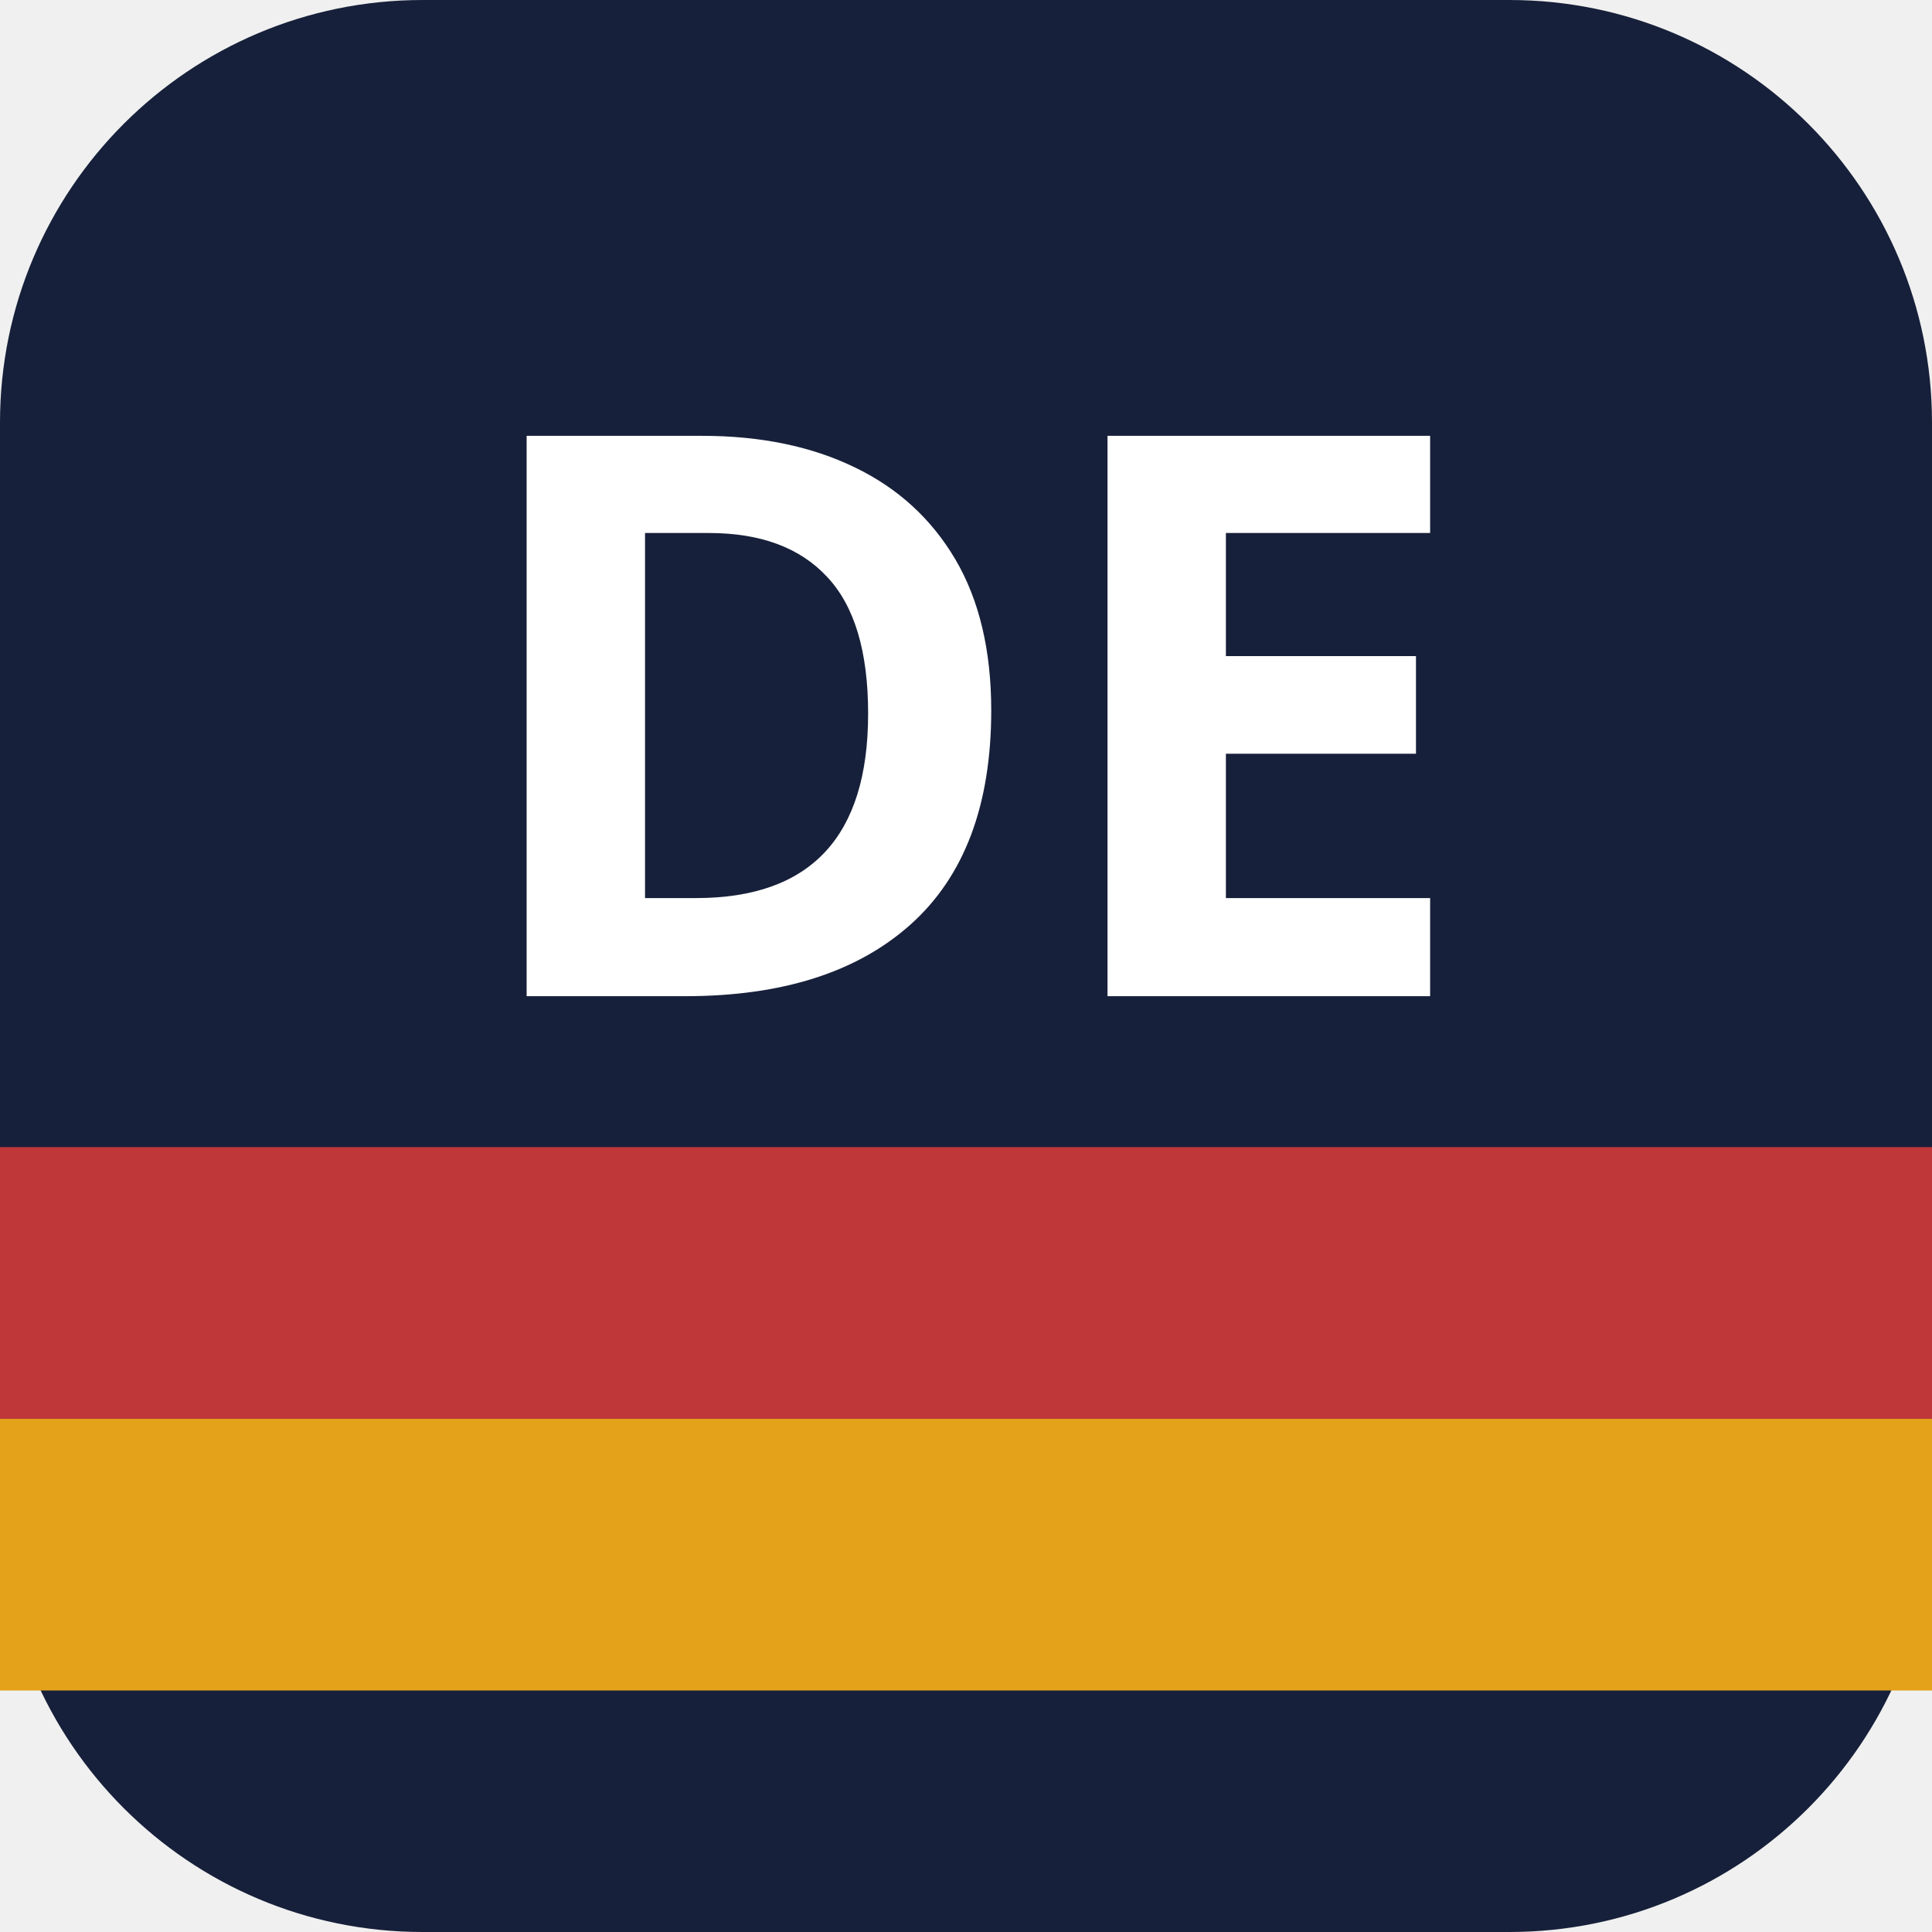
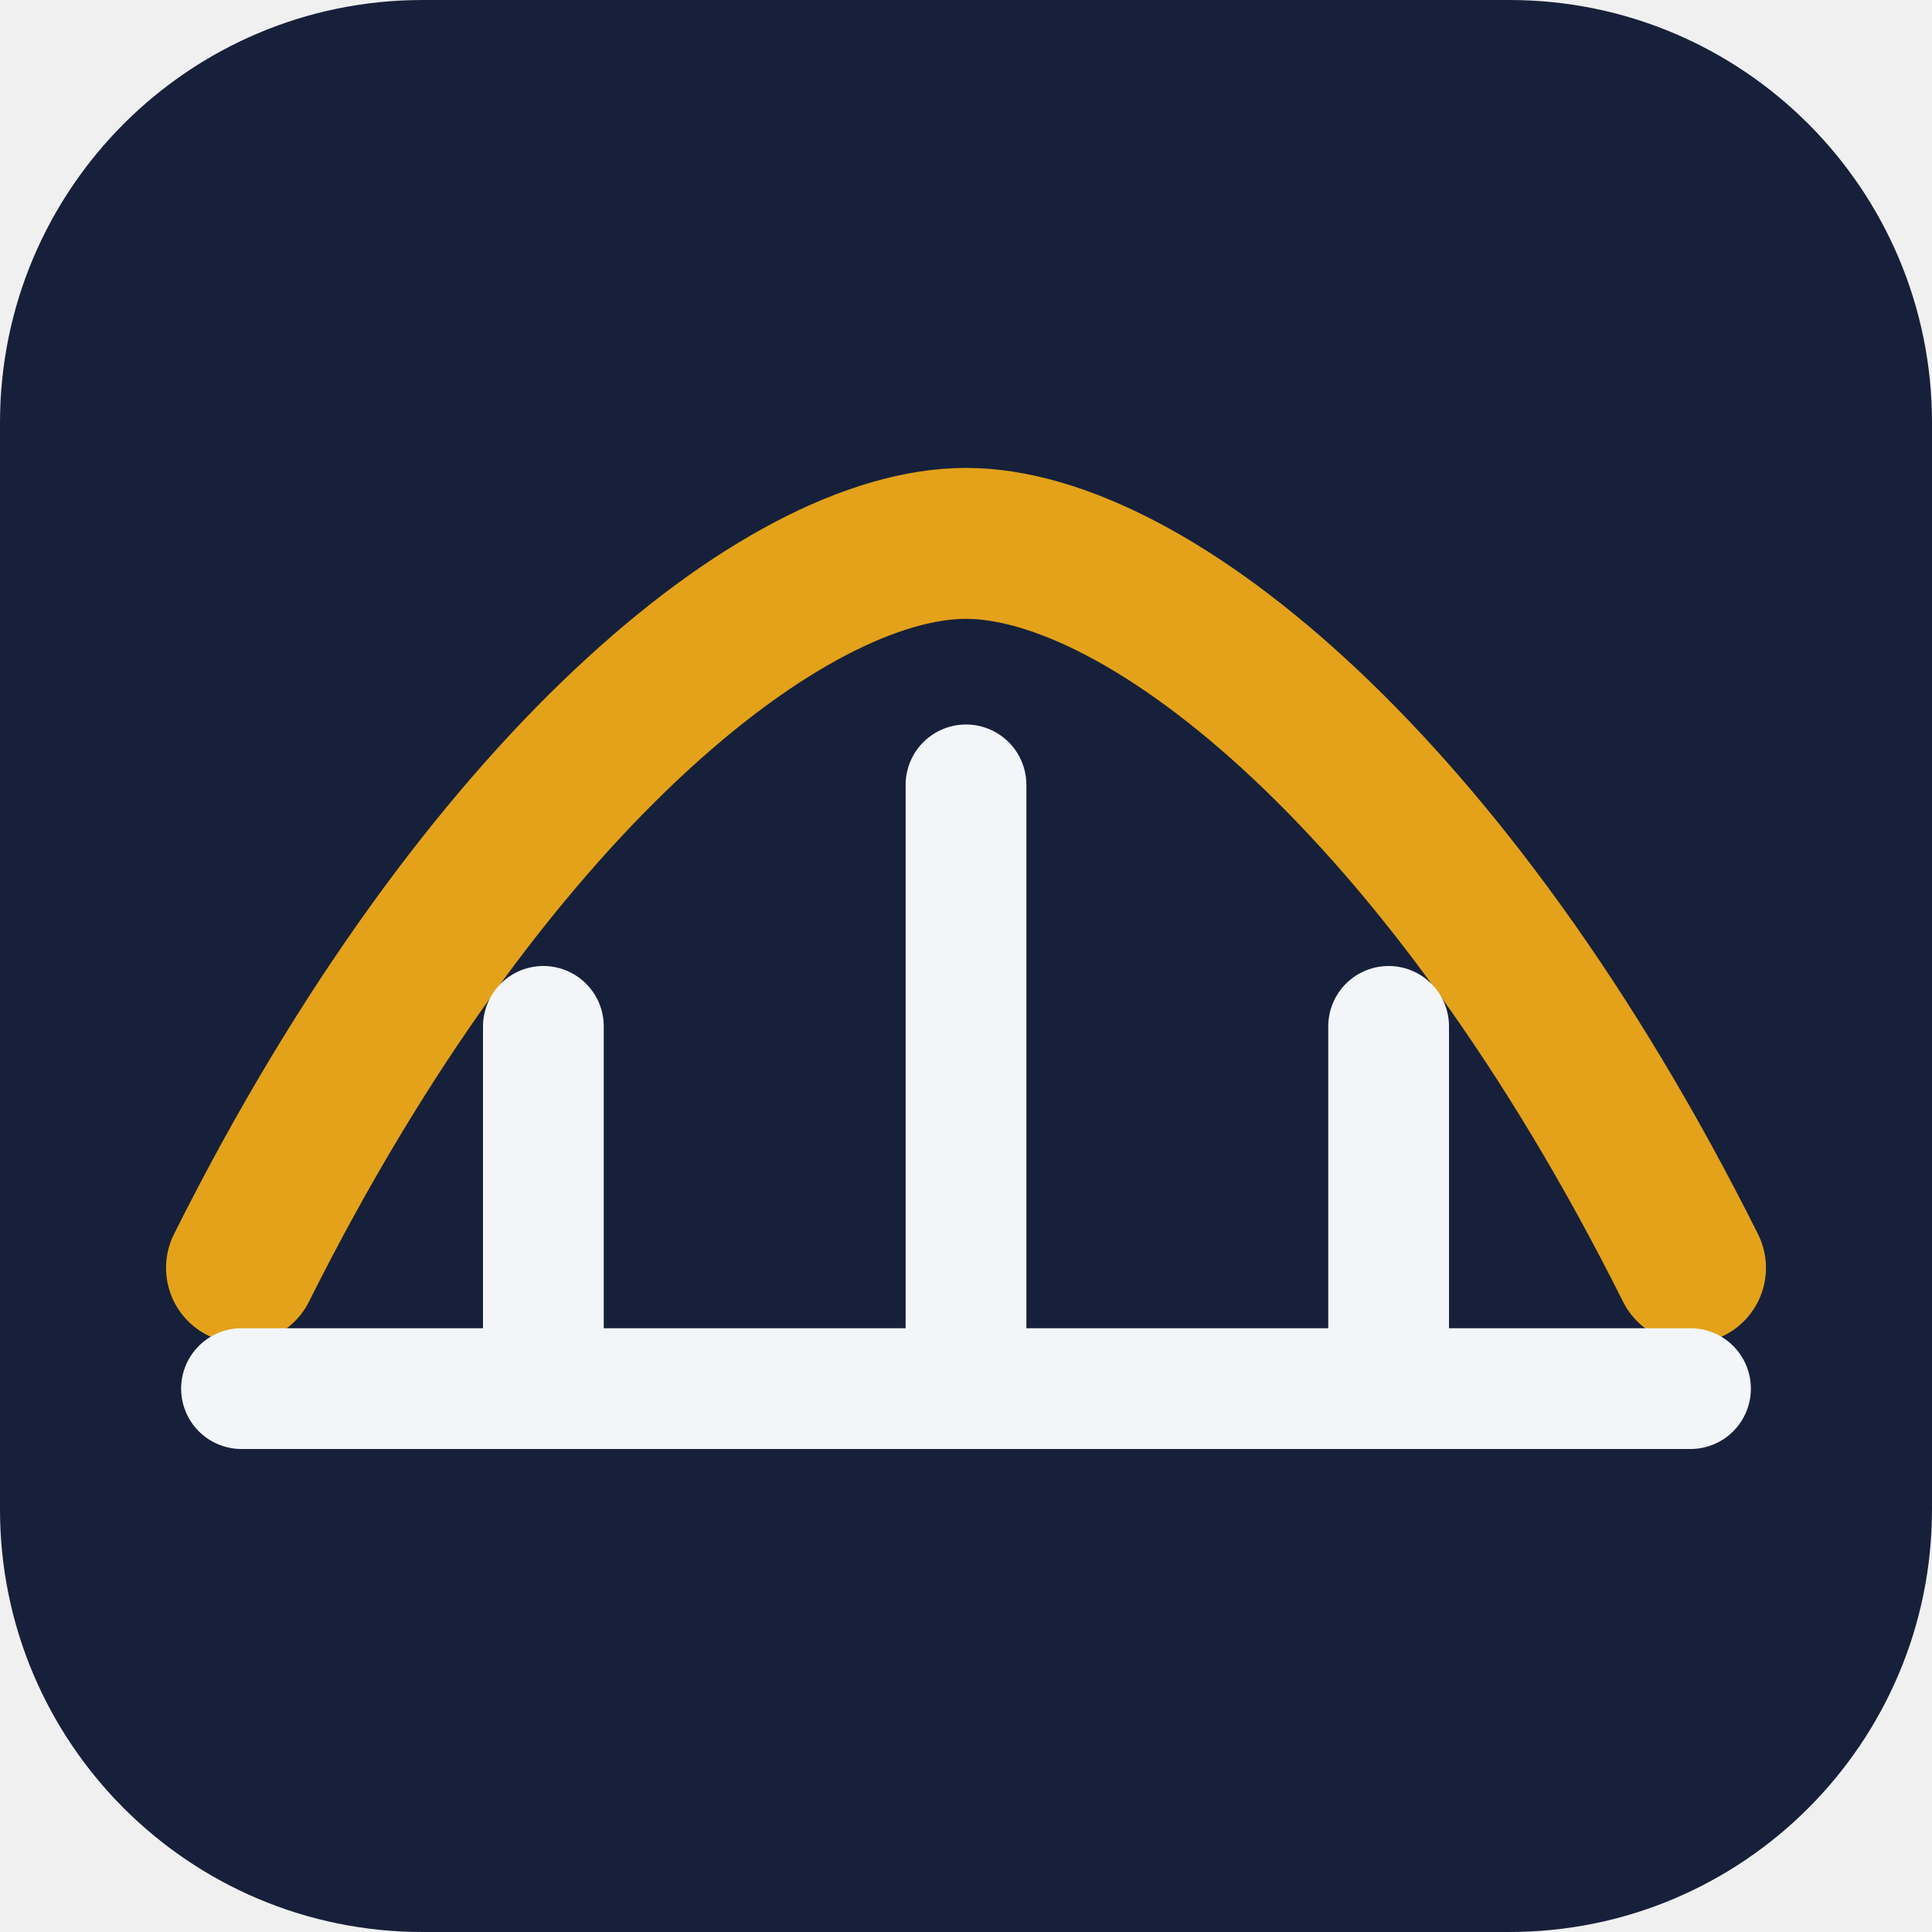
<svg xmlns="http://www.w3.org/2000/svg" viewBox="0 0 64 64">
  <rect width="64" height="64" rx="14" fill="#17203A" />
-   <rect y="38" width="64" height="9" fill="#C0373A" />
-   <rect y="47" width="64" height="9" fill="#E3A21A" />
-   <text x="32" y="33" text-anchor="middle" font-family="sans-serif" font-weight="800" font-size="26" fill="#fff">DE</text>
+   <path d="M8 42c8-16 18-24 24-24s16 8 24 24" fill="none" stroke="#E3A21A" stroke-width="5" stroke-linecap="round" />
+   <path d="M8 46h48M18 34v12M32 26v20M46 34v12" stroke="#F3F5F9" stroke-width="4" stroke-linecap="round" />
</svg>
